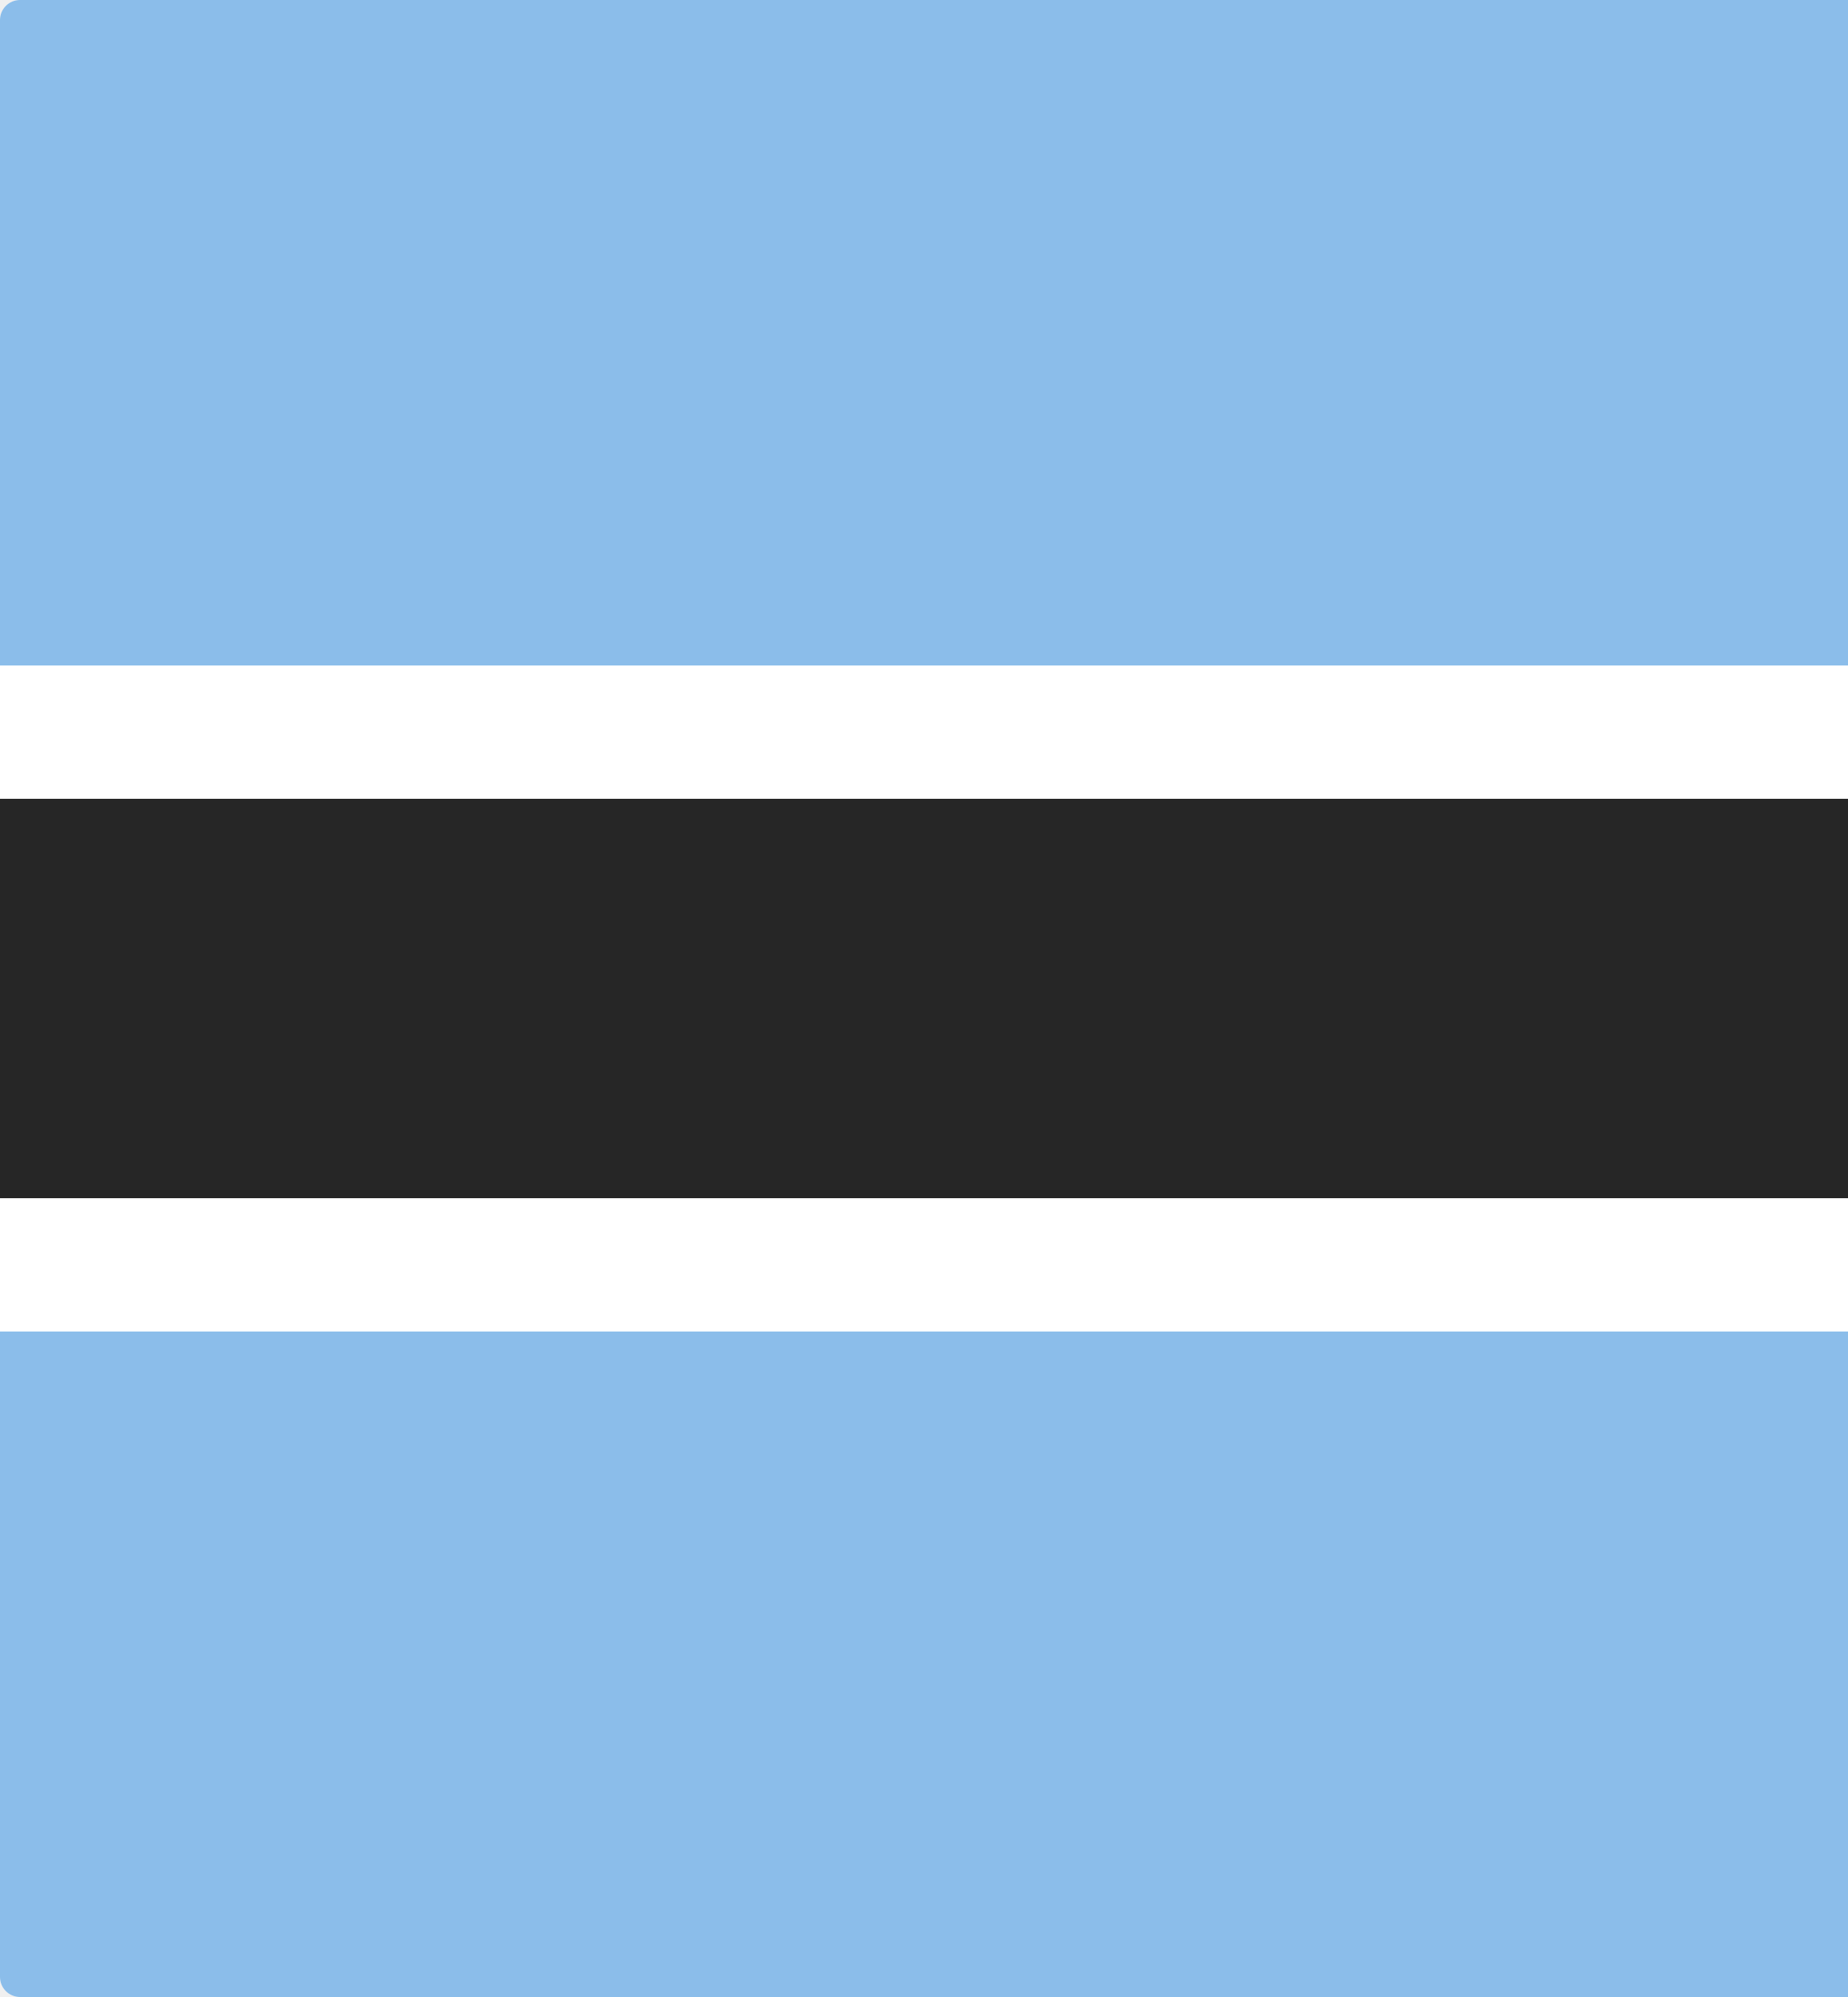
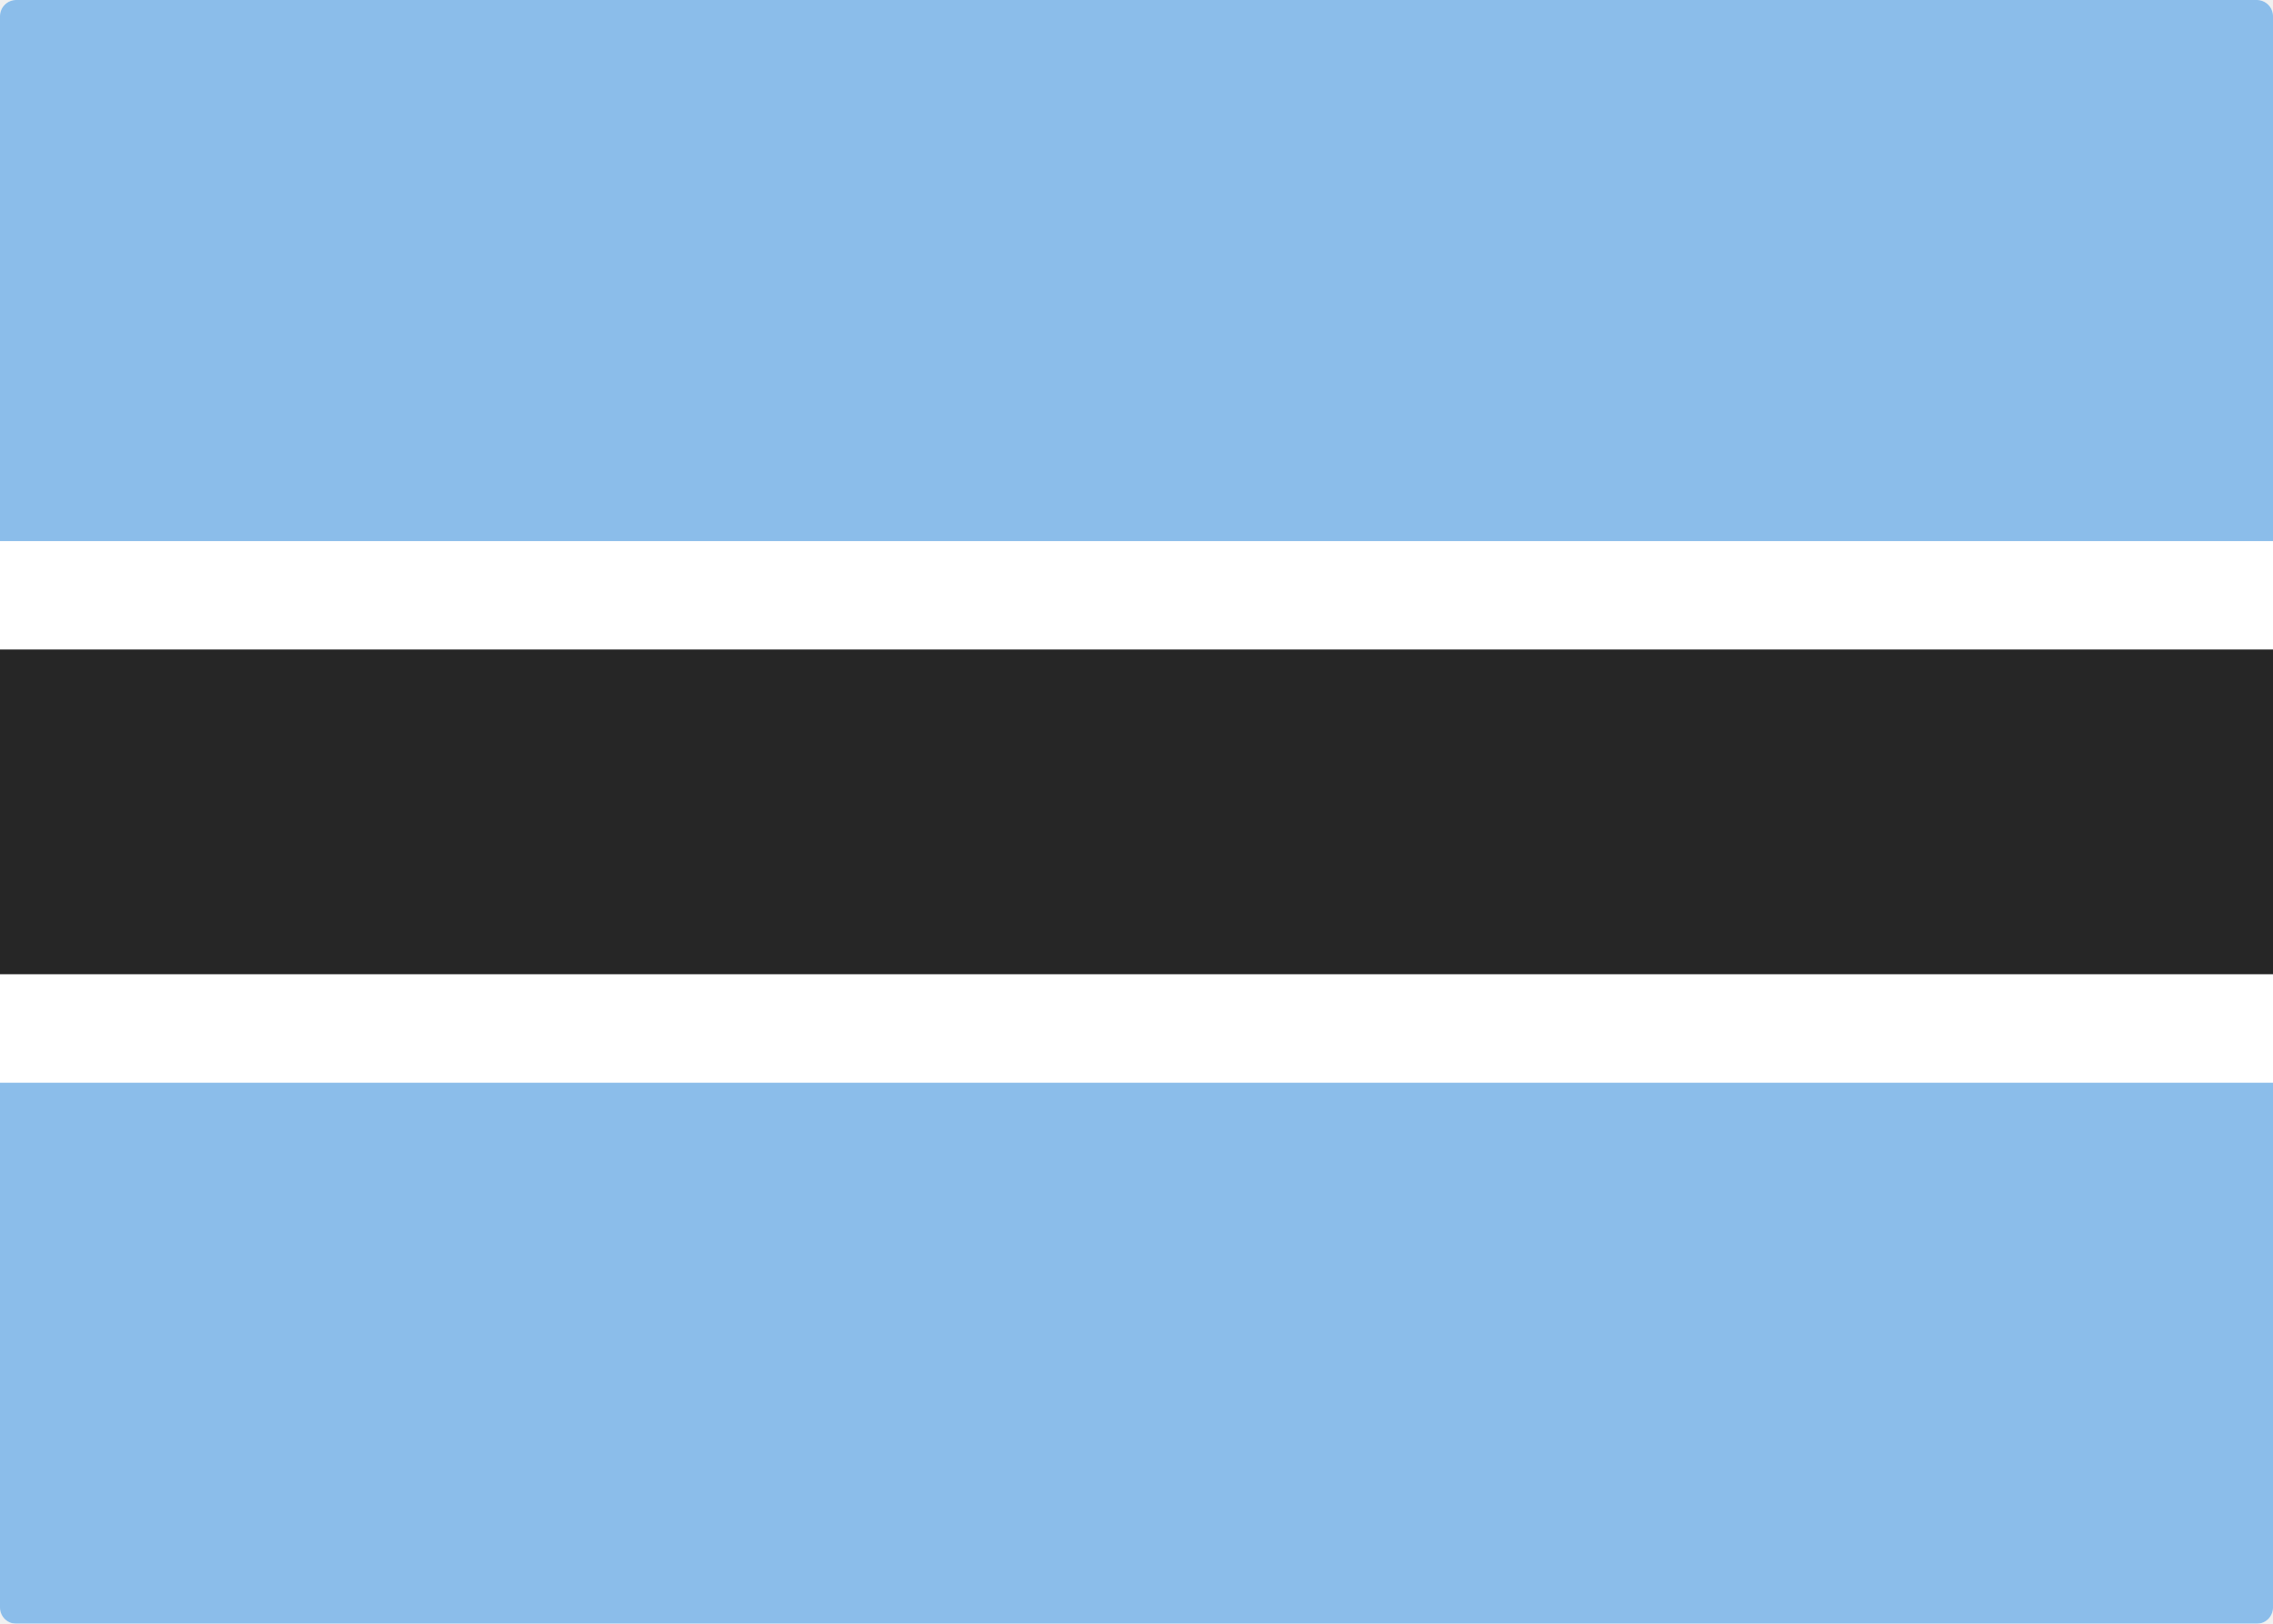
- <svg xmlns="http://www.w3.org/2000/svg" xmlns:xlink="http://www.w3.org/1999/xlink" width="185" height="200" viewBox="0 0 185 200">
+ <svg xmlns="http://www.w3.org/2000/svg" xmlns:xlink="http://www.w3.org/1999/xlink" width="280" height="200" viewBox="0 0 280 200">
  <defs>
    <rect id="a" width="280" height="200" rx="2" />
  </defs>
  <g fill="none" fill-rule="evenodd">
    <mask id="b" fill="#fff">
      <use xlink:href="#a" />
    </mask>
    <use fill="#FFF" xlink:href="#a" />
-     <path fill="#8BBDEA" mask="url(#b)" d="M0 0h280v66.667H0zm0 133.333h280V200H0z" />
+     <path fill="#8BBDEA" mask="url(#b)" d="M0 0h280v66.667H0zM0 133.333h280V200H0z" />
    <path fill="#FFF" mask="url(#b)" d="M0 66.667h280v66.667H0z" />
    <path fill="#262626" mask="url(#b)" d="M0 80h280v40H0z" />
  </g>
</svg>
